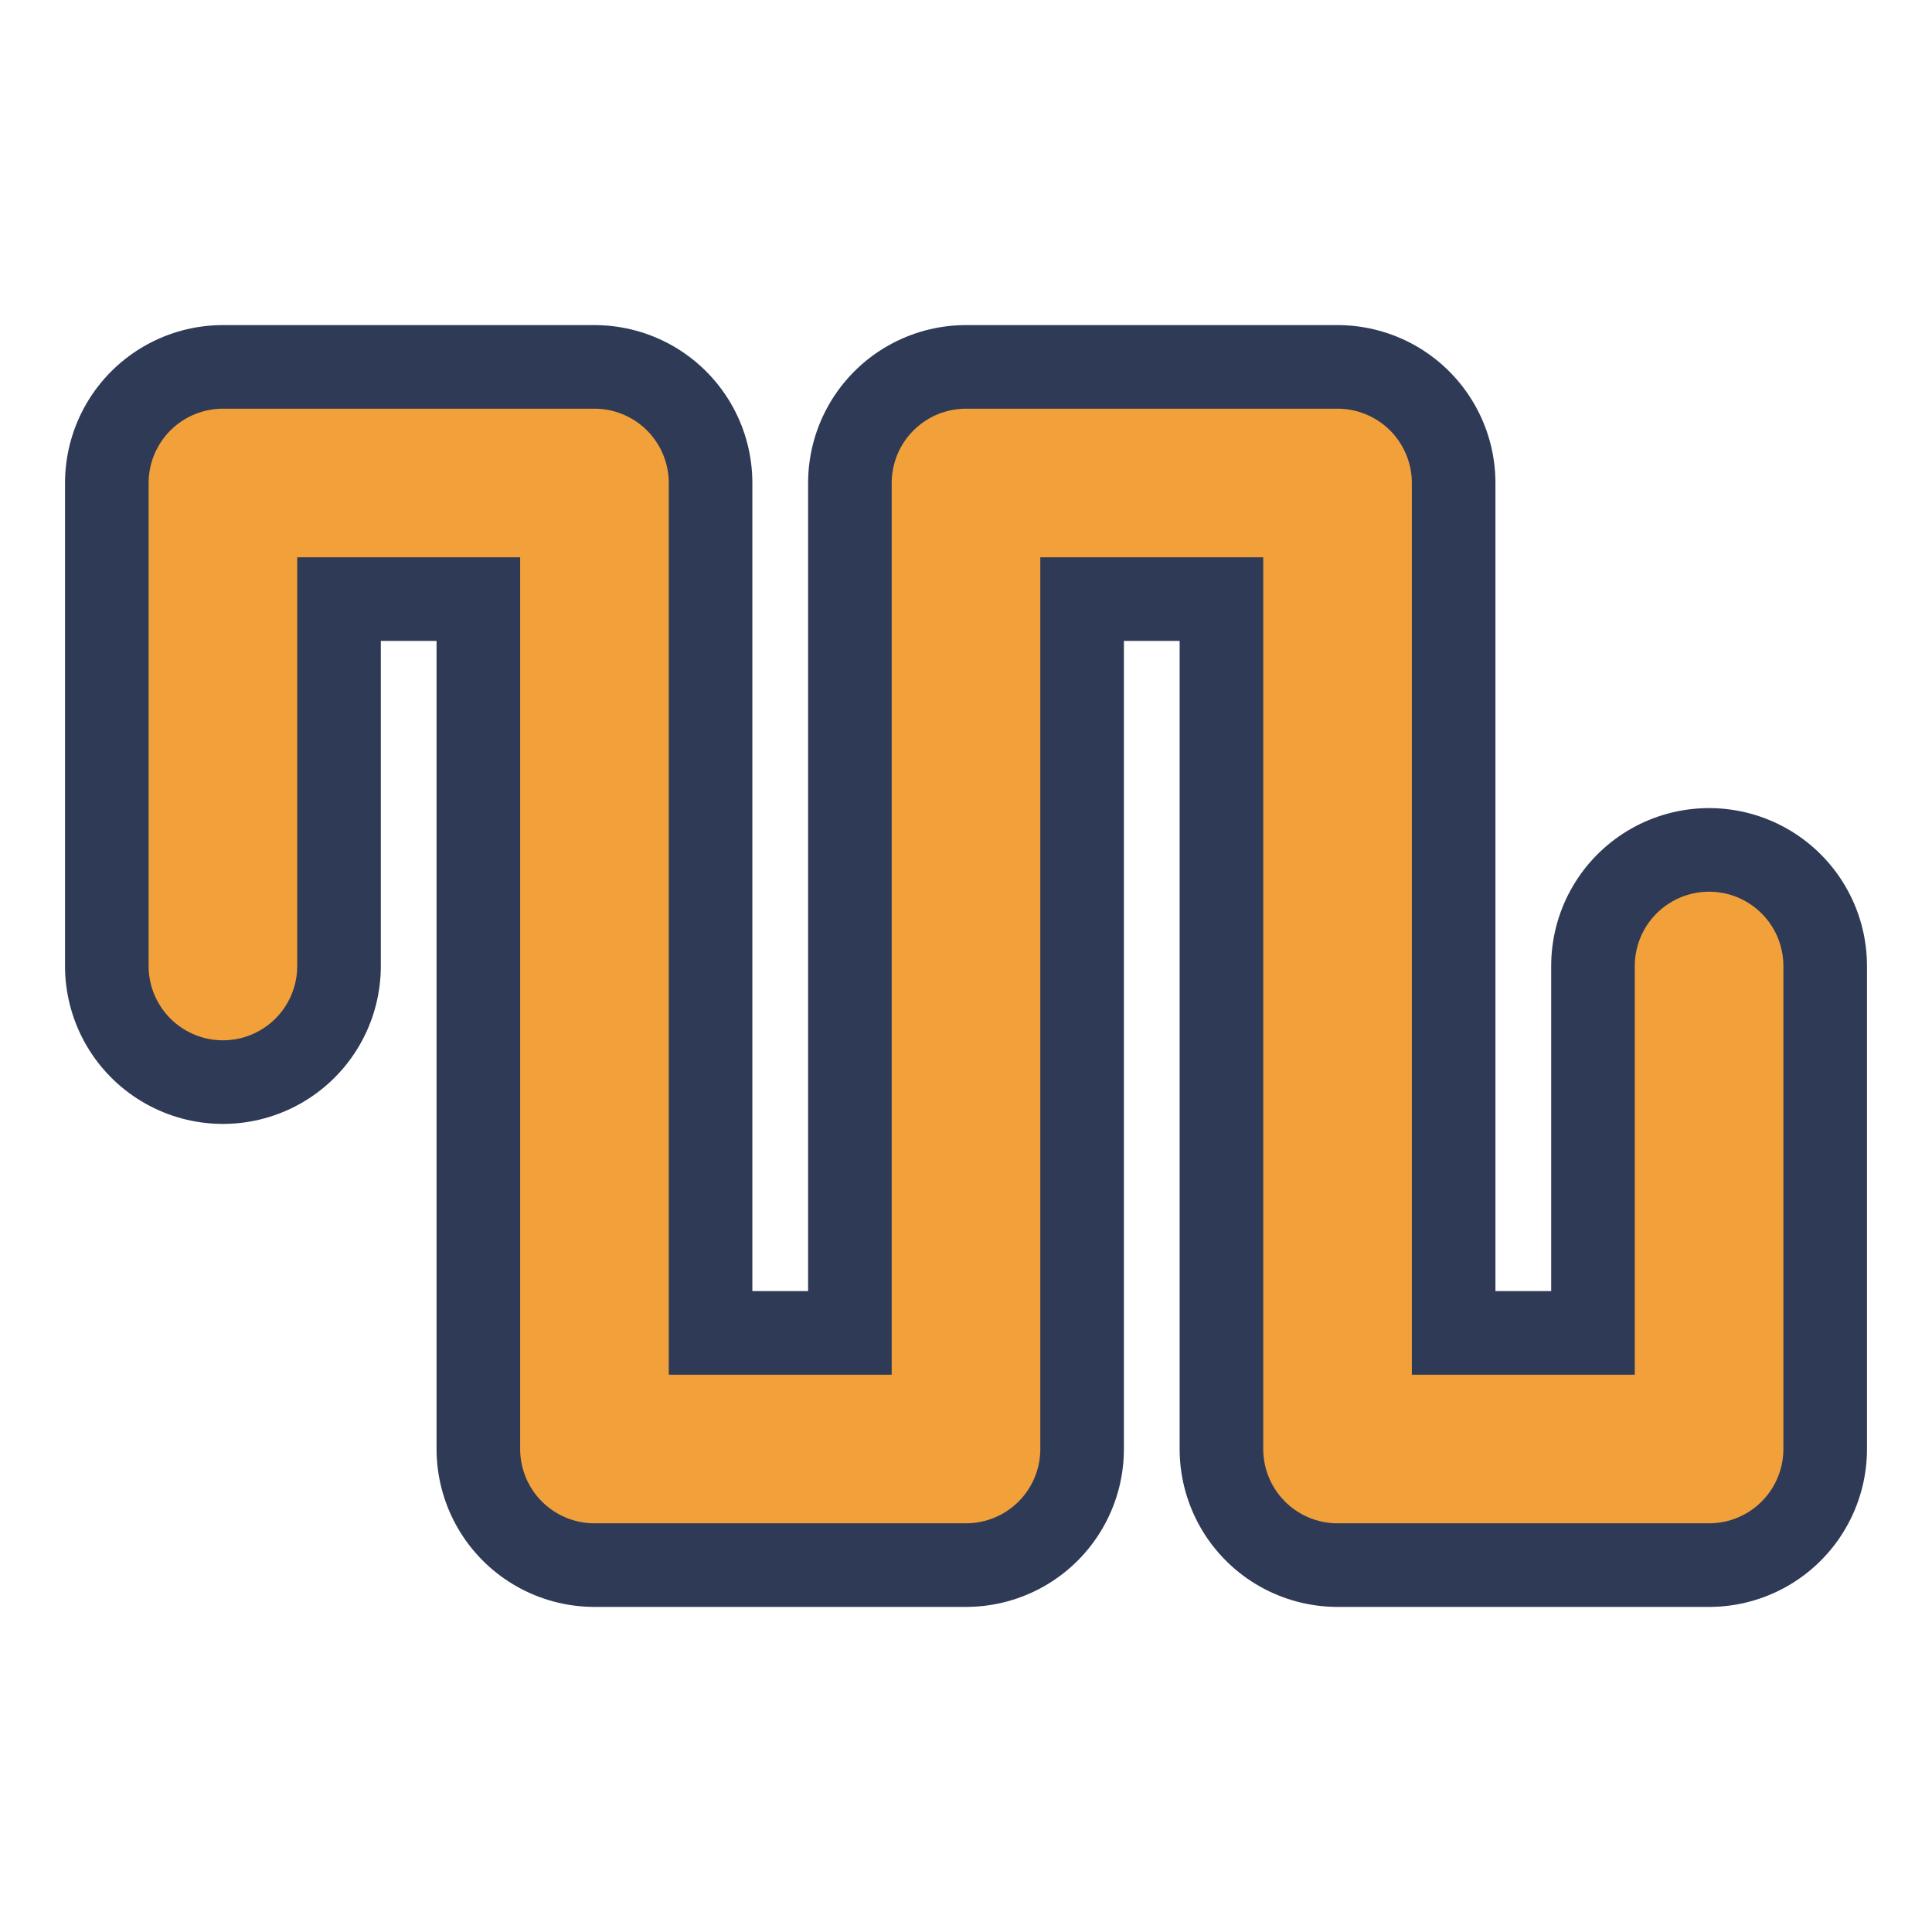
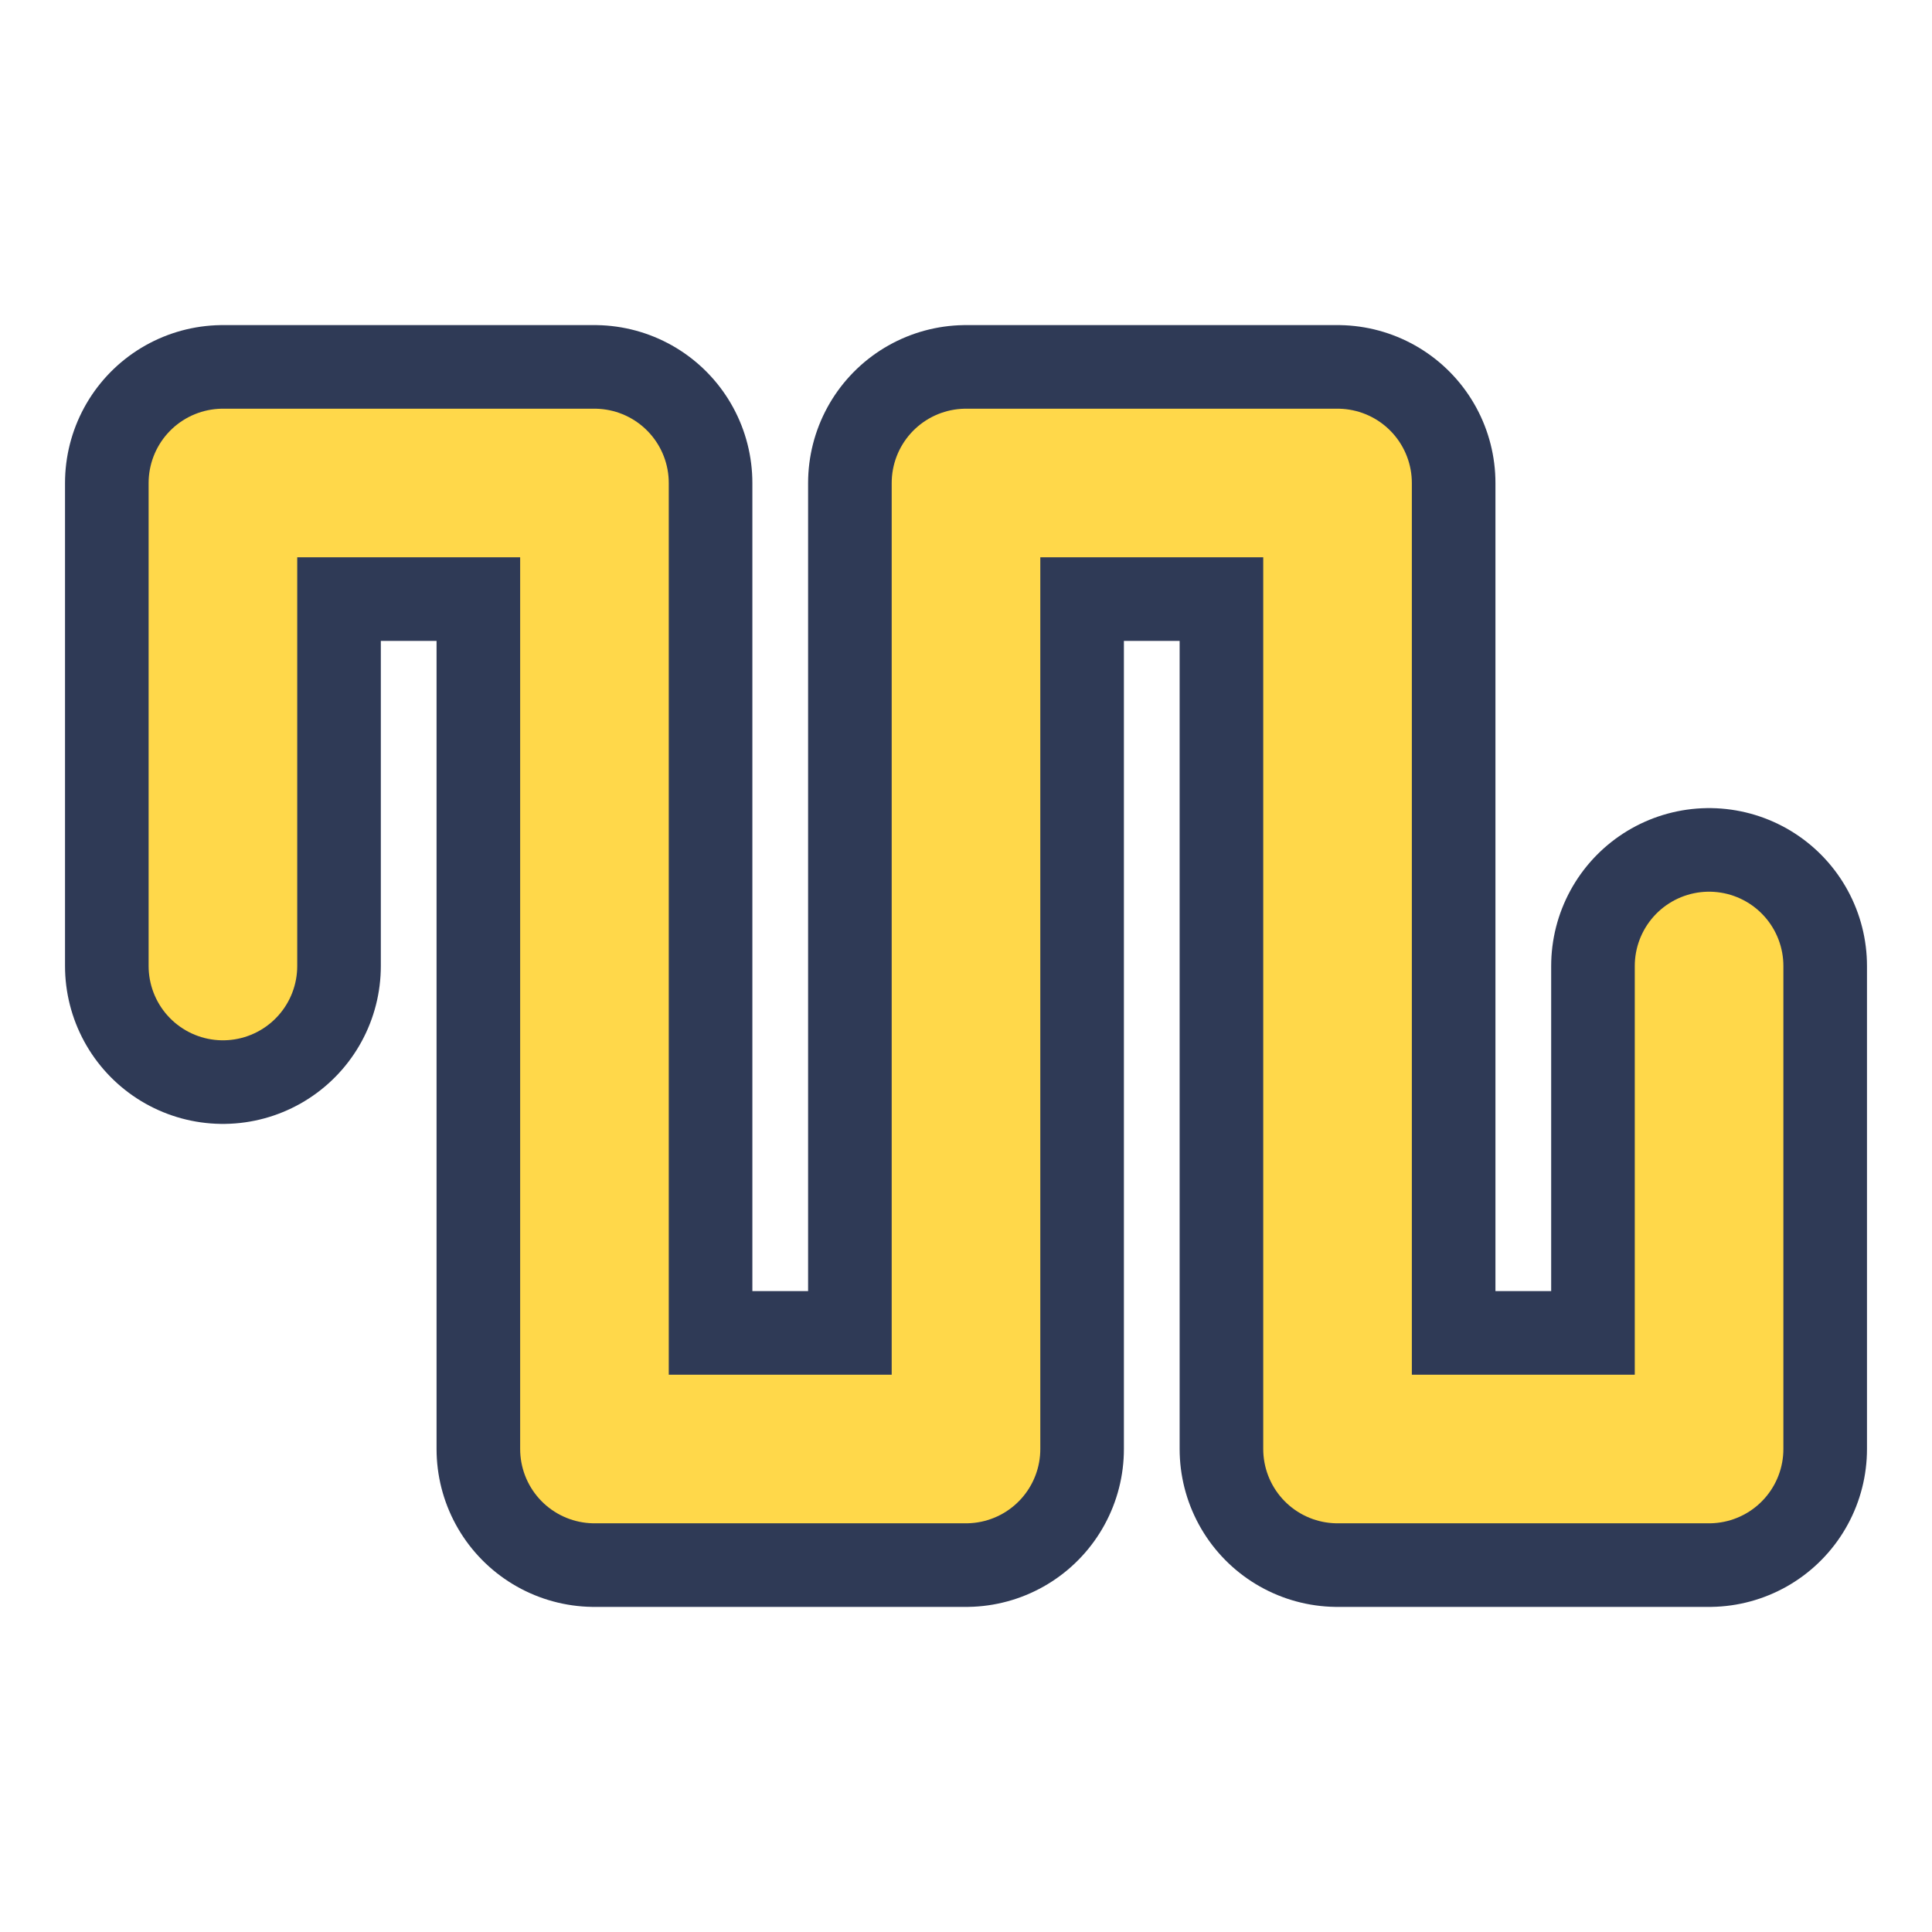
<svg xmlns="http://www.w3.org/2000/svg" width="208" height="208" viewBox="0 0 208 208">
  <g fill="none" stroke-linecap="round" stroke-linejoin="round">
    <path d="M24 104 V52 H64 V156 H104 V52 H144 V156 H184 V104" stroke="#2f3a56" stroke-width="34" />
-     <path d="M24 104 V52 H64 V156 H104 V52 H144 V156 H184 V104" stroke="#f2a13a" stroke-width="16" />
+     <path d="M24 104 V52 H64 V156 H104 V52 H144 V156 H184 V104" stroke="#ffd84a" stroke-width="16" />
  </g>
</svg>
